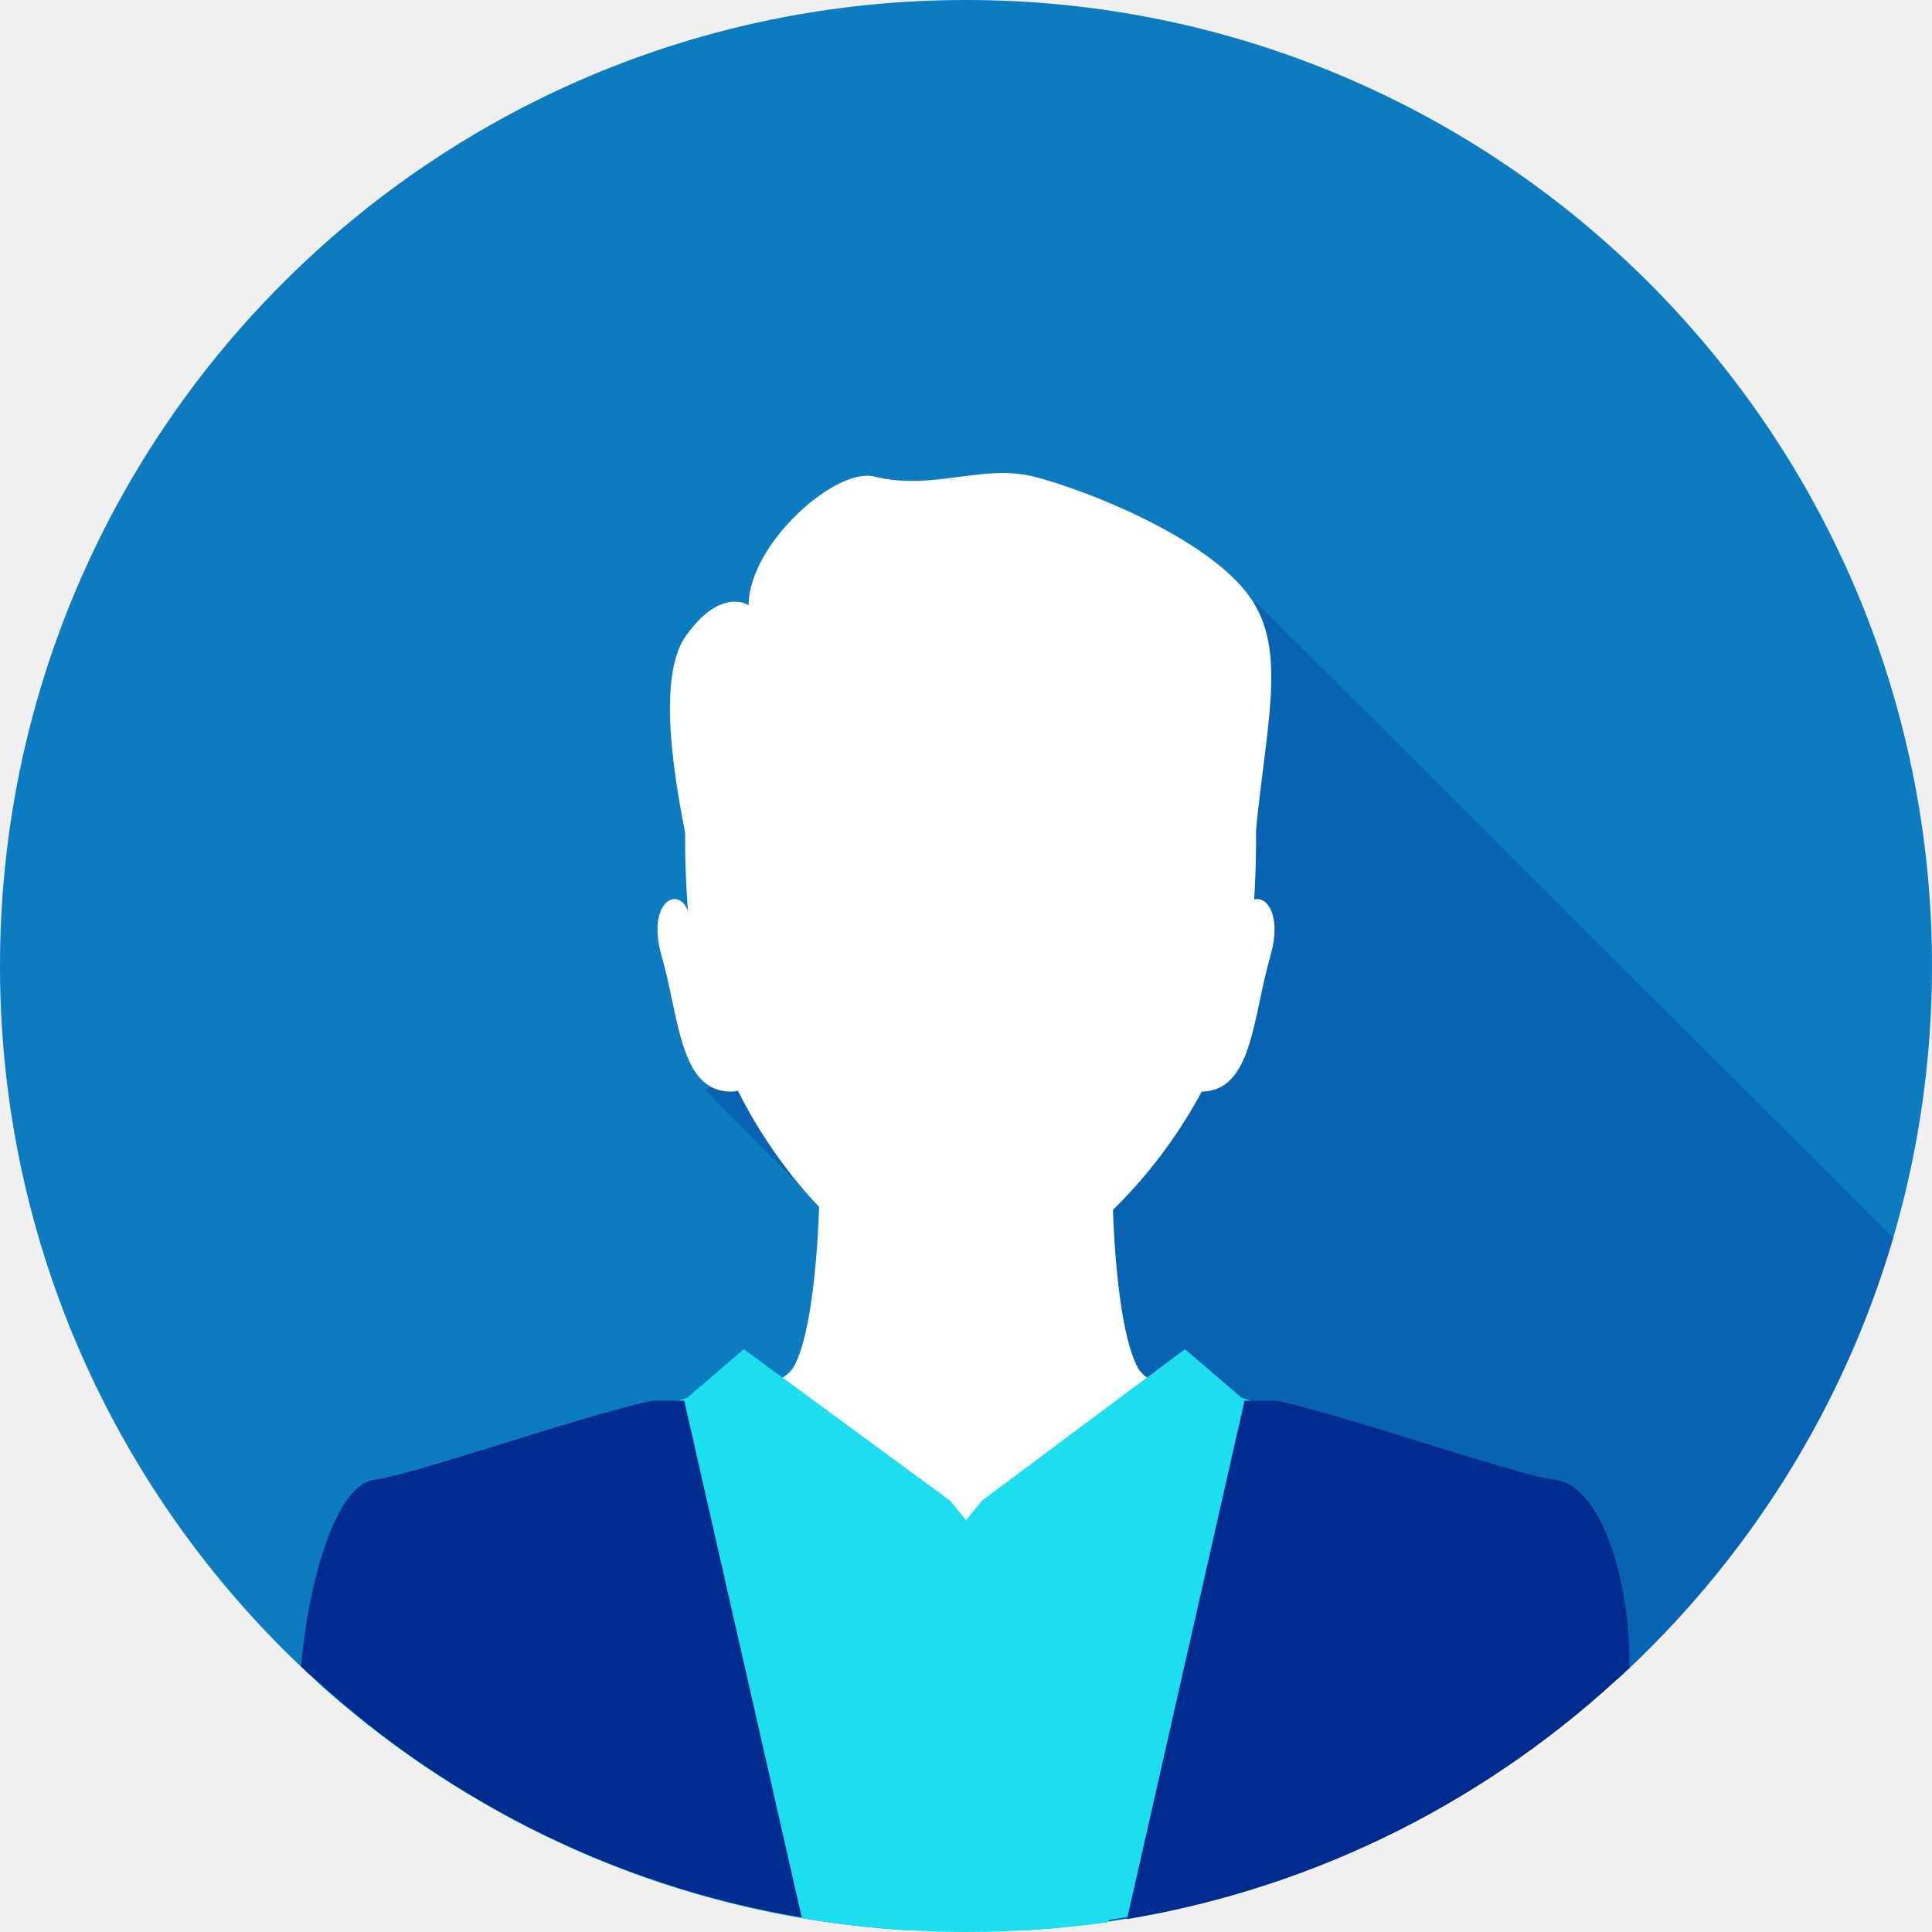
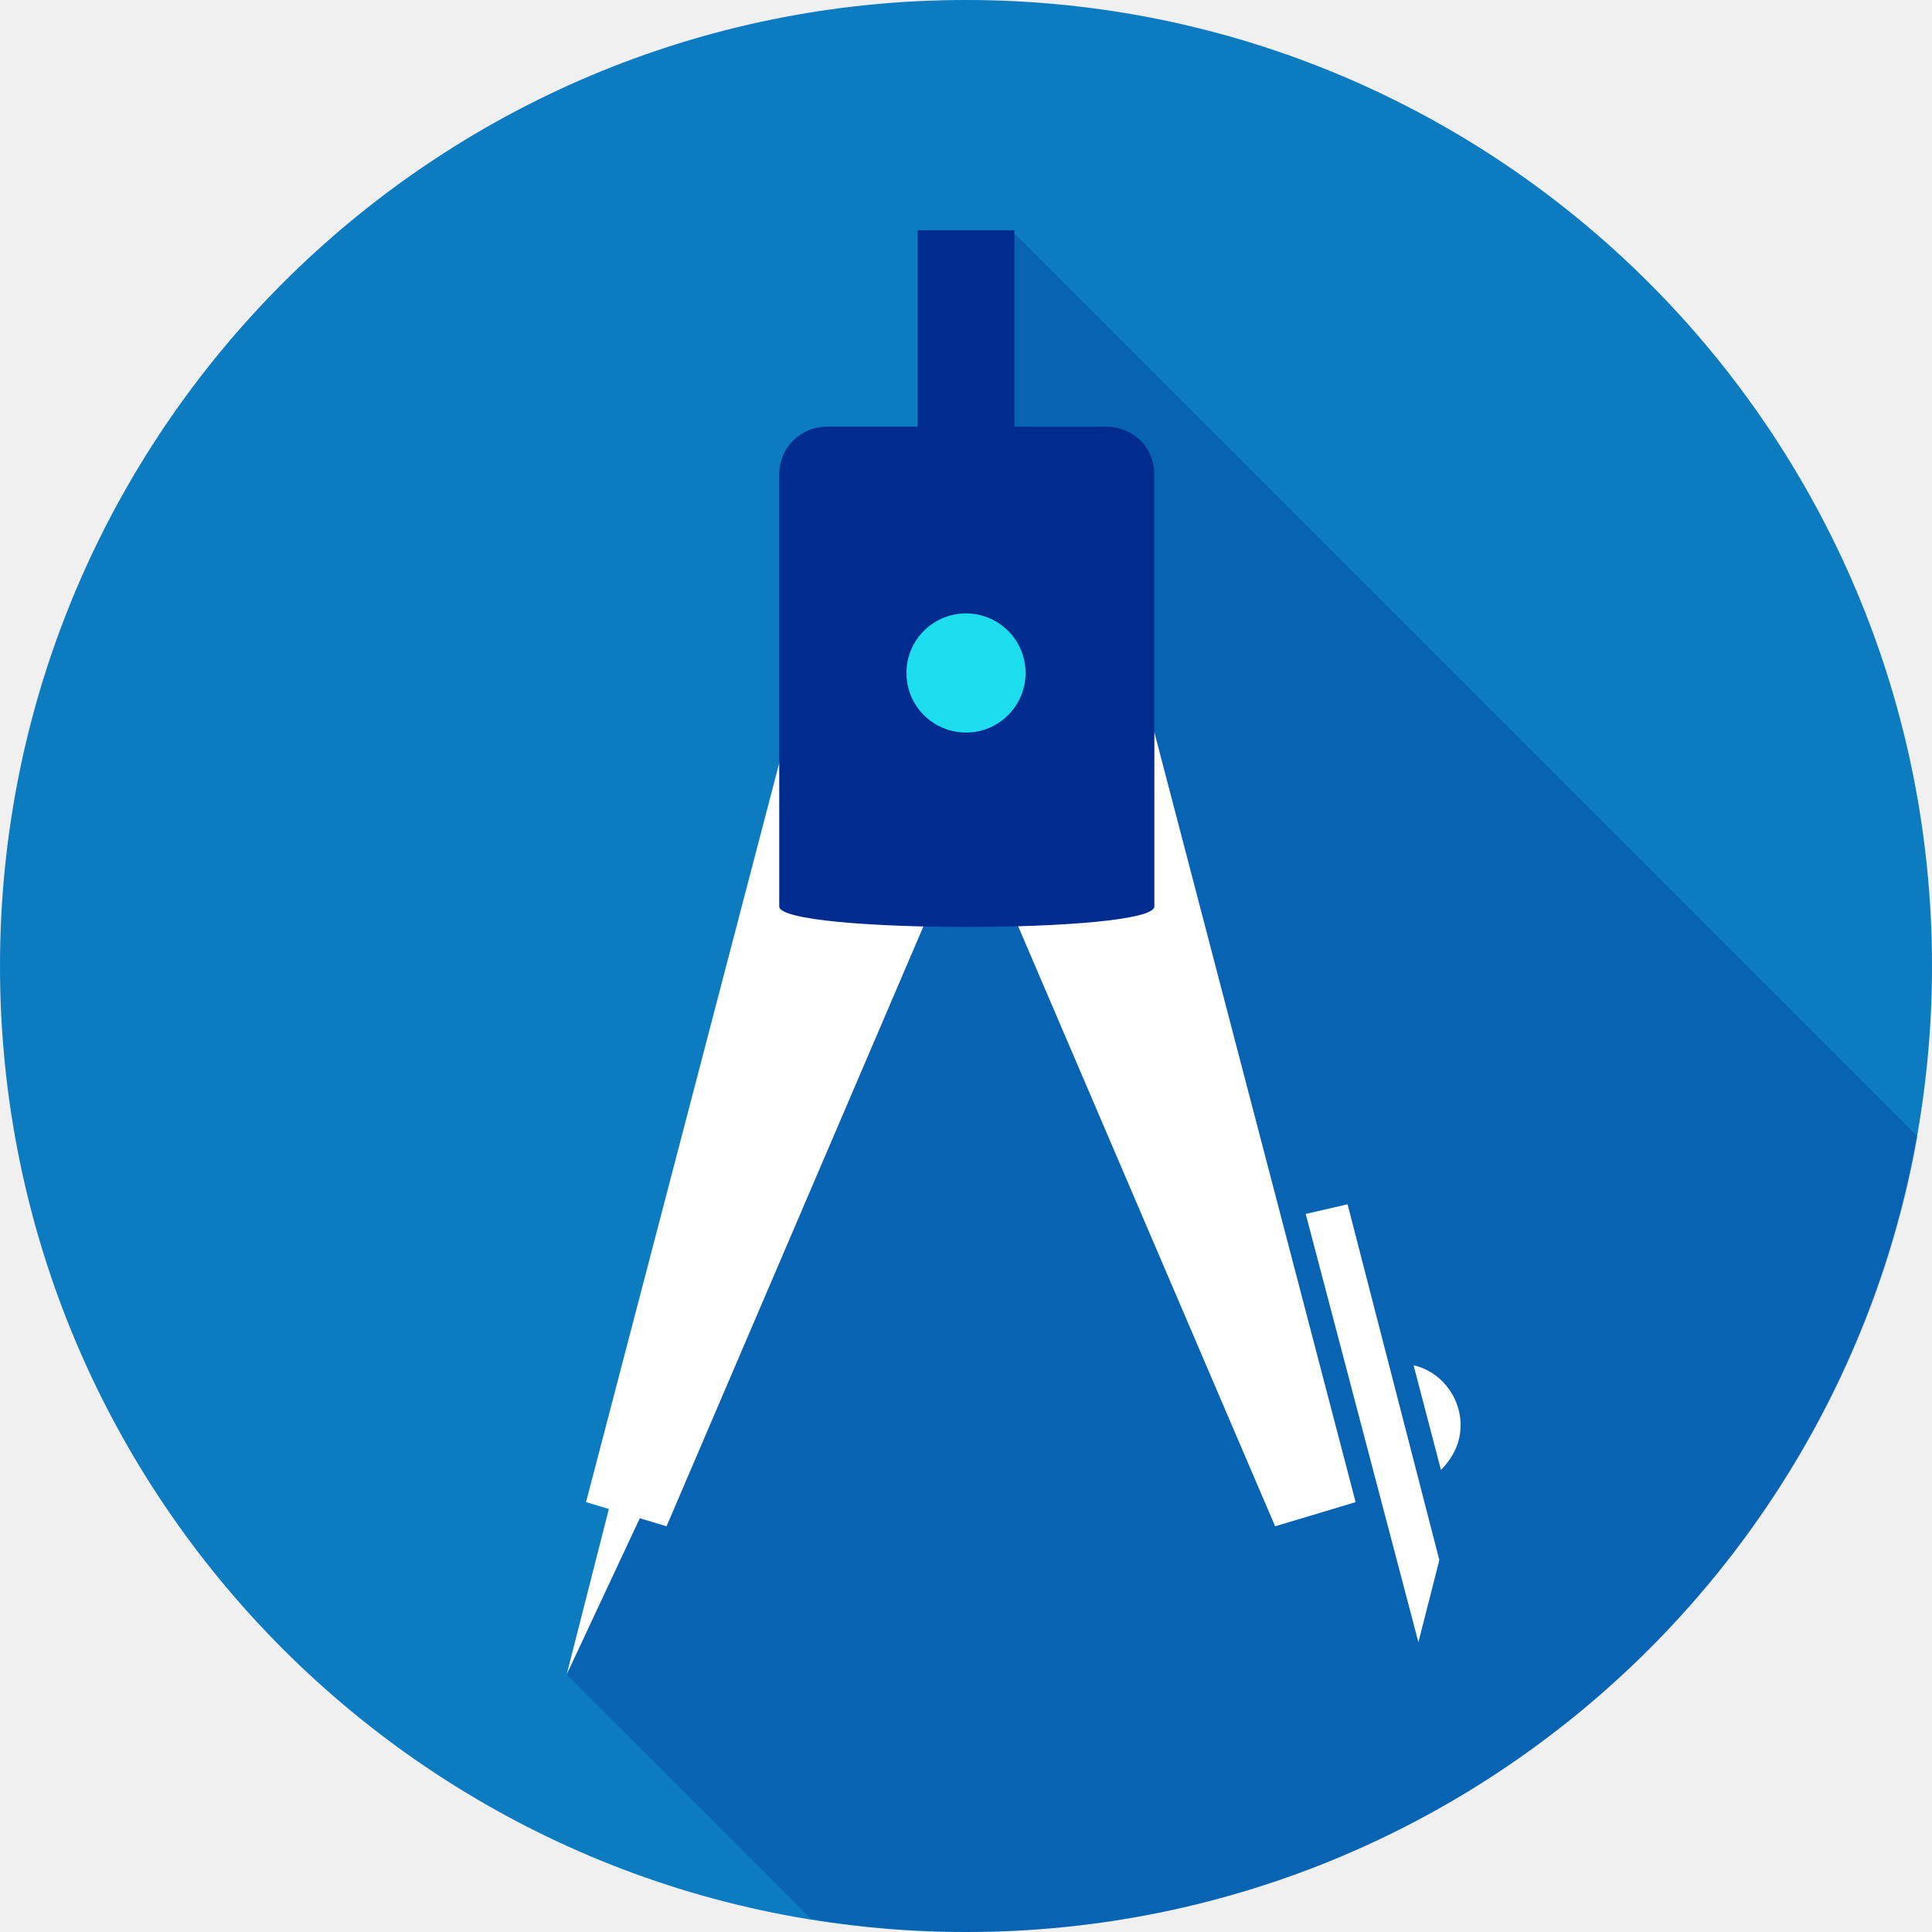
<svg xmlns="http://www.w3.org/2000/svg" version="1.1" id="Layer_1" x="0px" y="0px" viewBox="0 0 120 120" enable-background="new 0 0 120 120" xml:space="preserve">
  <circle fill="#0C7BC0" cx="60" cy="60" r="60" />
-   <path opacity="0.3" fill-rule="evenodd" clip-rule="evenodd" fill="#002C90" d="M117.6,76.9L78,37.4L60.3,56.1l5.6,63.6  C90.5,117.3,110.8,100,117.6,76.9z" />
-   <polygon opacity="0.3" fill-rule="evenodd" clip-rule="evenodd" fill="#002C90" points="43.8,67.7 56.1,80.1 49.9,63.2 " />
-   <path fill-rule="evenodd" clip-rule="evenodd" fill="#FFFFFF" d="M77.8,57.4C76.6,70.9,65,80.2,60.3,80.2  c-6.4,0-16.3-10.2-17.5-22.8C41.7,45,43.7,32,60.3,32S78.8,44.2,77.8,57.4z" />
-   <path fill-rule="evenodd" clip-rule="evenodd" fill="#FFFFFF" d="M42.9,57.4c-0.2-2.7-2.9-1.8-1.8,2c1.1,3.8,1.1,8.5,4.4,8.4  C48.9,67.6,42.9,57.4,42.9,57.4z" />
-   <path fill-rule="evenodd" clip-rule="evenodd" fill="#FFFFFF" d="M77.1,57.4c0.2-2.7,2.9-1.8,1.8,2c-1.1,3.8-1.1,8.5-4.4,8.4  C71.1,67.6,77.1,57.4,77.1,57.4z" />
-   <path fill-rule="evenodd" clip-rule="evenodd" fill="#FFFFFF" d="M46.5,37.6c0-3.8,5.4-8.6,7.8-8c3.7,0.9,6.7-0.8,9.9,0  c3.2,0.8,11.4,4,13.7,7.9c2.5,4.1-0.2,10.3-0.2,20c0,4.5-8.6-2.2-8.6-2.2L46.5,37.6z" />
-   <path fill-rule="evenodd" clip-rule="evenodd" fill="#FFFFFF" d="M46.5,37.6c0,0-1.7-1.2-3.9,1.9c-2.2,3.1-0.4,12,2.2,21.4  C45.8,64.5,46.5,37.6,46.5,37.6z" />
-   <path fill-rule="evenodd" clip-rule="evenodd" fill="#FFFFFF" d="M95,92.5c-3-0.5-22.8-4.8-24.3-7.5s-1.6-10.8-1.6-10.8L62,74  c0,0,0,0,0,0l-2,0l-2,0c0,0,0,0,0,0l-7.1,0.1c0,0-0.1,8.1-1.6,10.8S28,92,25,92.5s-5.6,4.3-5.5,11.3c0,0.2,0,0.4,0.1,0.7  c3.2,2.9,6.8,5.5,10.6,7.7c7.9,3.5,18.5,6.5,26.1,7.6c0.1,0.1,0.2,0.1,0.3,0.2c1.1,0.1,2.2,0.1,3.4,0.1c1.1,0,2.3,0,3.4-0.1  c0.1-0.1,0.2-0.1,0.3-0.2c7.6-1.2,18.2-4.2,26.1-7.6c3.8-2.2,7.4-4.7,10.6-7.7c0.1-0.2,0.1-0.4,0.1-0.7C100.6,96.7,98,93,95,92.5z" />
-   <path fill-rule="evenodd" clip-rule="evenodd" fill="#1DDEEF" d="M46.2,83.8l-3.5,3c0,0-15.3,5.6-18.4,5.9  c-3.1,0.3-4.8,6.8-4.8,11.1c0,0.2,0,0.4,0.1,0.6C30.3,114.1,44.5,120,60,120c3,0,5.9-0.2,8.8-0.6C75,111.8,59,93.2,59,93.2  L46.2,83.8z" />
-   <path fill-rule="evenodd" clip-rule="evenodd" fill="#1DDEEF" d="M95.5,92.7c-3.1-0.3-18.4-5.9-18.4-5.9l-3.5-3L61,93.2  c0,0-15.9,18.6-9.7,26.1c2.8,0.4,5.7,0.6,8.7,0.6c15.5,0,29.6-5.9,40.2-15.5c0.1-0.3,0.1-0.5,0.1-0.8C100.3,99.5,98.5,93,95.5,92.7z  " />
-   <path fill-rule="evenodd" clip-rule="evenodd" fill="#002C90" d="M18.7,103.5c8.4,8,19.2,13.6,31.1,15.6L42.5,87h-2  c-4.6,1-14.8,4.6-17.2,4.9C20.7,92.2,19.1,98.8,18.7,103.5z" />
-   <path fill-rule="evenodd" clip-rule="evenodd" fill="#002C90" d="M96.5,91.9C94.1,91.6,83.9,88,79.3,87h-2L70,119.2  c12-2,22.8-7.6,31.2-15.6c0-0.2,0-0.4,0-0.7C101.2,98.6,99.6,92.2,96.5,91.9z" />
+   <path opacity="0.3" fill="#002C90" enable-background="new    " d="M119.1,70.6L62.9,14.4L35.2,104l15.2,15.2  c3.1,0.5,6.3,0.8,9.6,0.8C89.5,120,114.1,98.7,119.1,70.6z" />
+   <polygon fill="#FFFFFF" points="49,45.1 36.4,93.3 41.4,94.8 58.7,54.4 " />
+   <polygon fill="#FFFFFF" points="71.6,45.1 84.2,93.3 79.2,94.8 61.9,54.4 " />
+   <path fill="#002C90" d="M71.7,56.3c0,1.7-23.3,1.7-23.3,0V29.5c0-1.7,1.3-3,3-3h17.3c1.7,0,3,1.3,3,3V56.3z" />
+   <rect x="57" y="14.3" fill="#002C90" width="6" height="26.8" />
+   <circle fill="#1DDEEF" cx="60" cy="41.8" r="3.7" />
+   <polygon fill="#FFFFFF" points="39.2,88.3 35.2,104 42.5,88.4 " />
+   <path fill="#FFFFFF" d="M89.5,91.3c0.6-0.6,1.1-1.4,1.2-2.4c0.2-1.9-1.1-3.7-2.9-4.1L89.5,91.3z" />
+   <polygon fill="#FFFFFF" points="89.4,96.9 83.7,74.8 81.1,75.4 88.1,102 " />
</svg>
